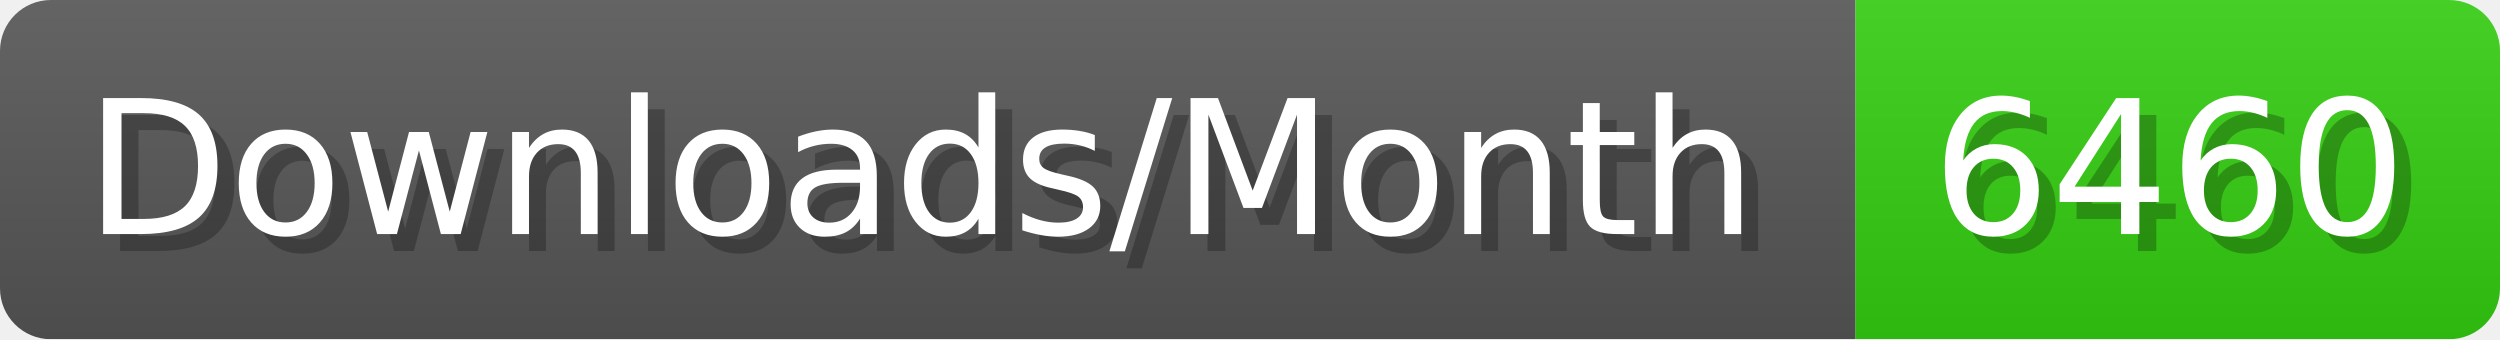
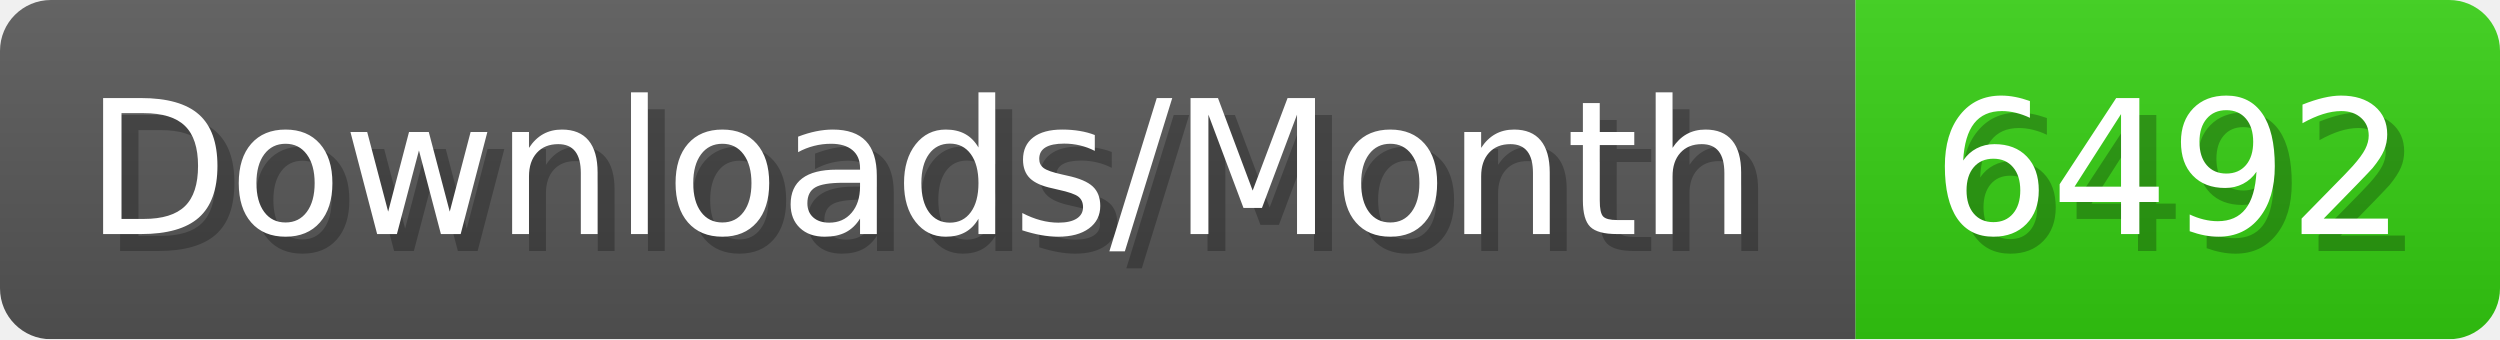
- <svg xmlns="http://www.w3.org/2000/svg" width="147.4" height="20" viewBox="0 0 1474 200" role="img" aria-label="Downloads/Month: 6460">
+ <svg xmlns="http://www.w3.org/2000/svg" width="147.4" height="20" viewBox="0 0 1474 200" role="img" aria-label="Downloads/Month: 6492">
  <linearGradient id="YlXUI" x2="0" y2="100%">
    <stop offset="0" stop-opacity=".1" stop-color="#EEE" />
    <stop offset="1" stop-opacity=".1" />
  </linearGradient>
  <mask id="JHhop">
    <rect width="1474" height="200" rx="30" fill="#FFF" />
  </mask>
  <g mask="url(#JHhop)">
    <rect width="1094" height="200" fill="#555" />
    <rect width="380" height="200" fill="#3C1" x="1094" />
    <rect width="1474" height="200" fill="url(#YlXUI)" />
  </g>
  <g aria-hidden="true" fill="#fff" text-anchor="start" font-family="Verdana,DejaVu Sans,sans-serif" font-size="110">
    <text x="60" y="148" textLength="994" fill="#000" opacity="0.25">Downloads/Month</text>
    <text x="50" y="138" textLength="994">Downloads/Month</text>
-     <text x="1149" y="148" textLength="280" fill="#000" opacity="0.25">6460</text>
-     <text x="1139" y="138" textLength="280">6460</text>
+     <text x="1149" y="148" textLength="280" fill="#000" opacity="0.25">6492</text>
+     <text x="1139" y="138" textLength="280">6492</text>
  </g>
</svg>
